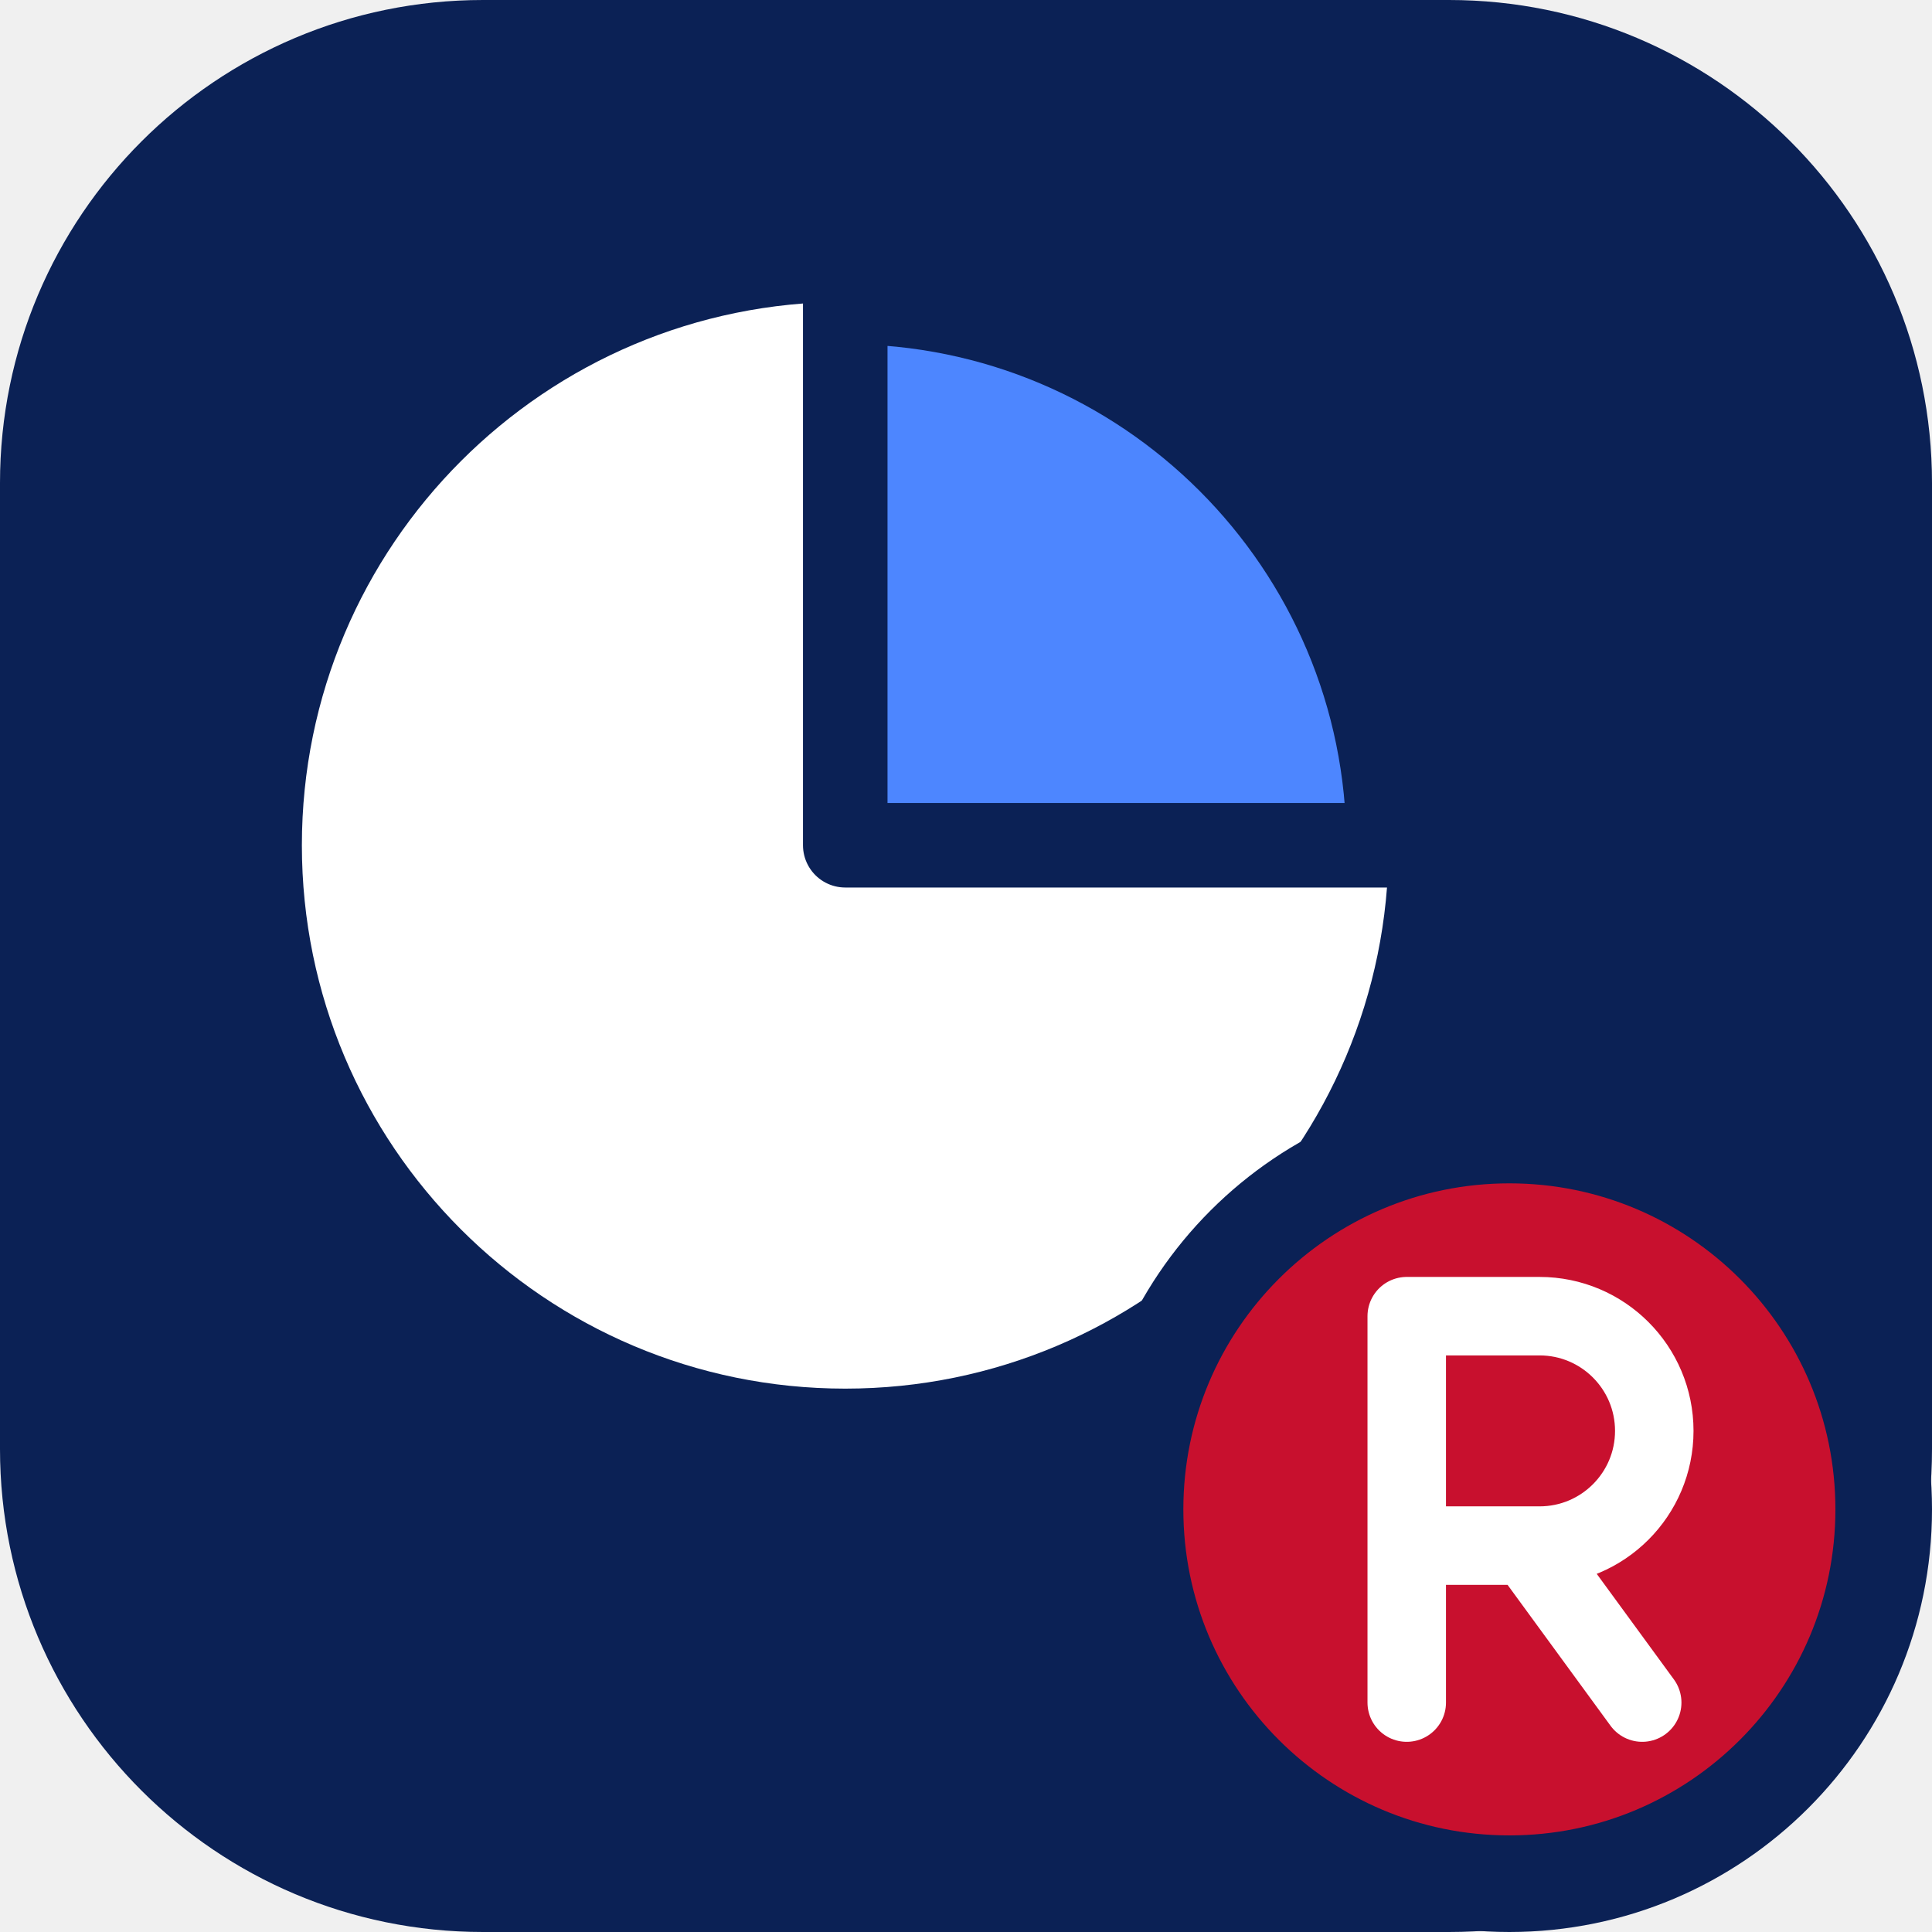
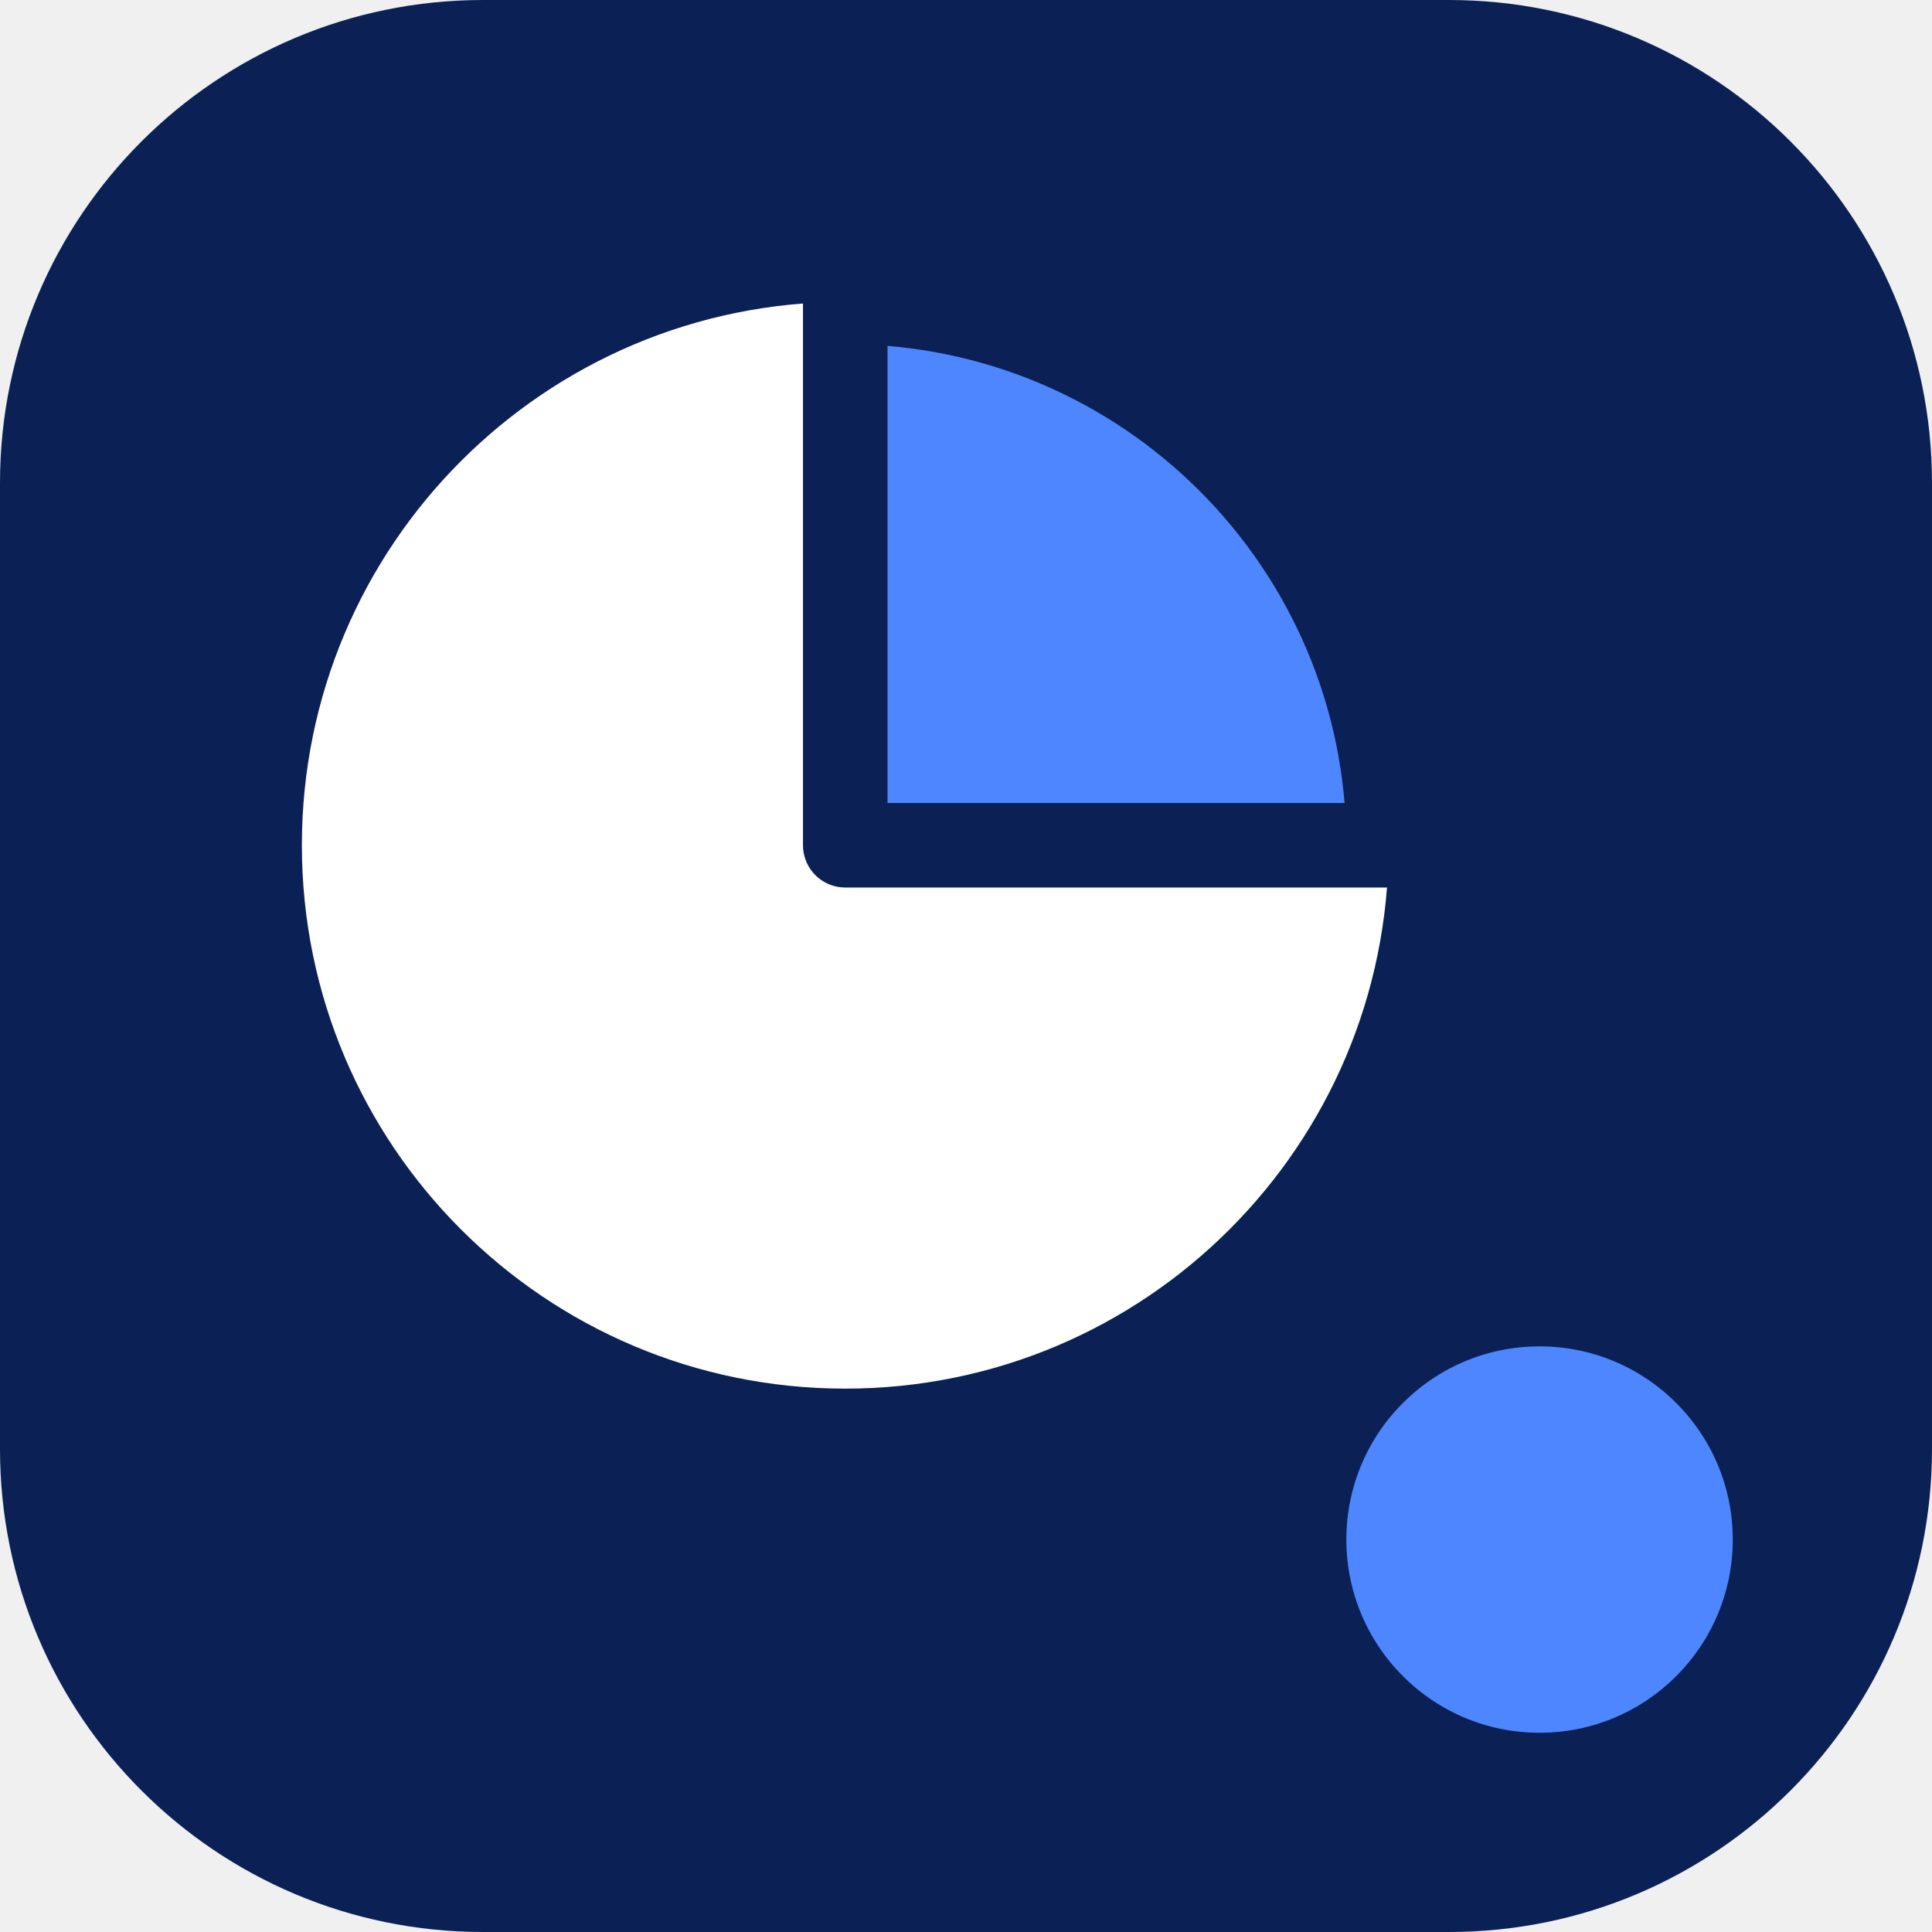
<svg xmlns="http://www.w3.org/2000/svg" viewBox="0 0 32 32">
  <rect width="32" height="32" rx="8" fill="#0b2155" />
  <circle cx="14" cy="14" r="9" fill="#fff" />
  <path d="M14 14V5A9 9 0 0 1 23 14Z" fill="#4d86ff" stroke="#0b2155" stroke-width="1.4" stroke-linejoin="round" />
-   <circle cx="25" cy="25" r="6.2" fill="#c8102e" stroke="#0b2155" stroke-width="1.6" />
-   <path d="M23.3 28.2v-6.4h2.2a1.9 1.9 0 0 1 0 3.8h-2.2M25.3 25.6l1.9 2.6" fill="none" stroke="#fff" stroke-width="1.3" stroke-linecap="round" stroke-linejoin="round" />
+   <circle cx="25.5" cy="25.5" r="4" fill="#4d86ff" stroke="#0b2155" stroke-width="1.6" />
</svg>
